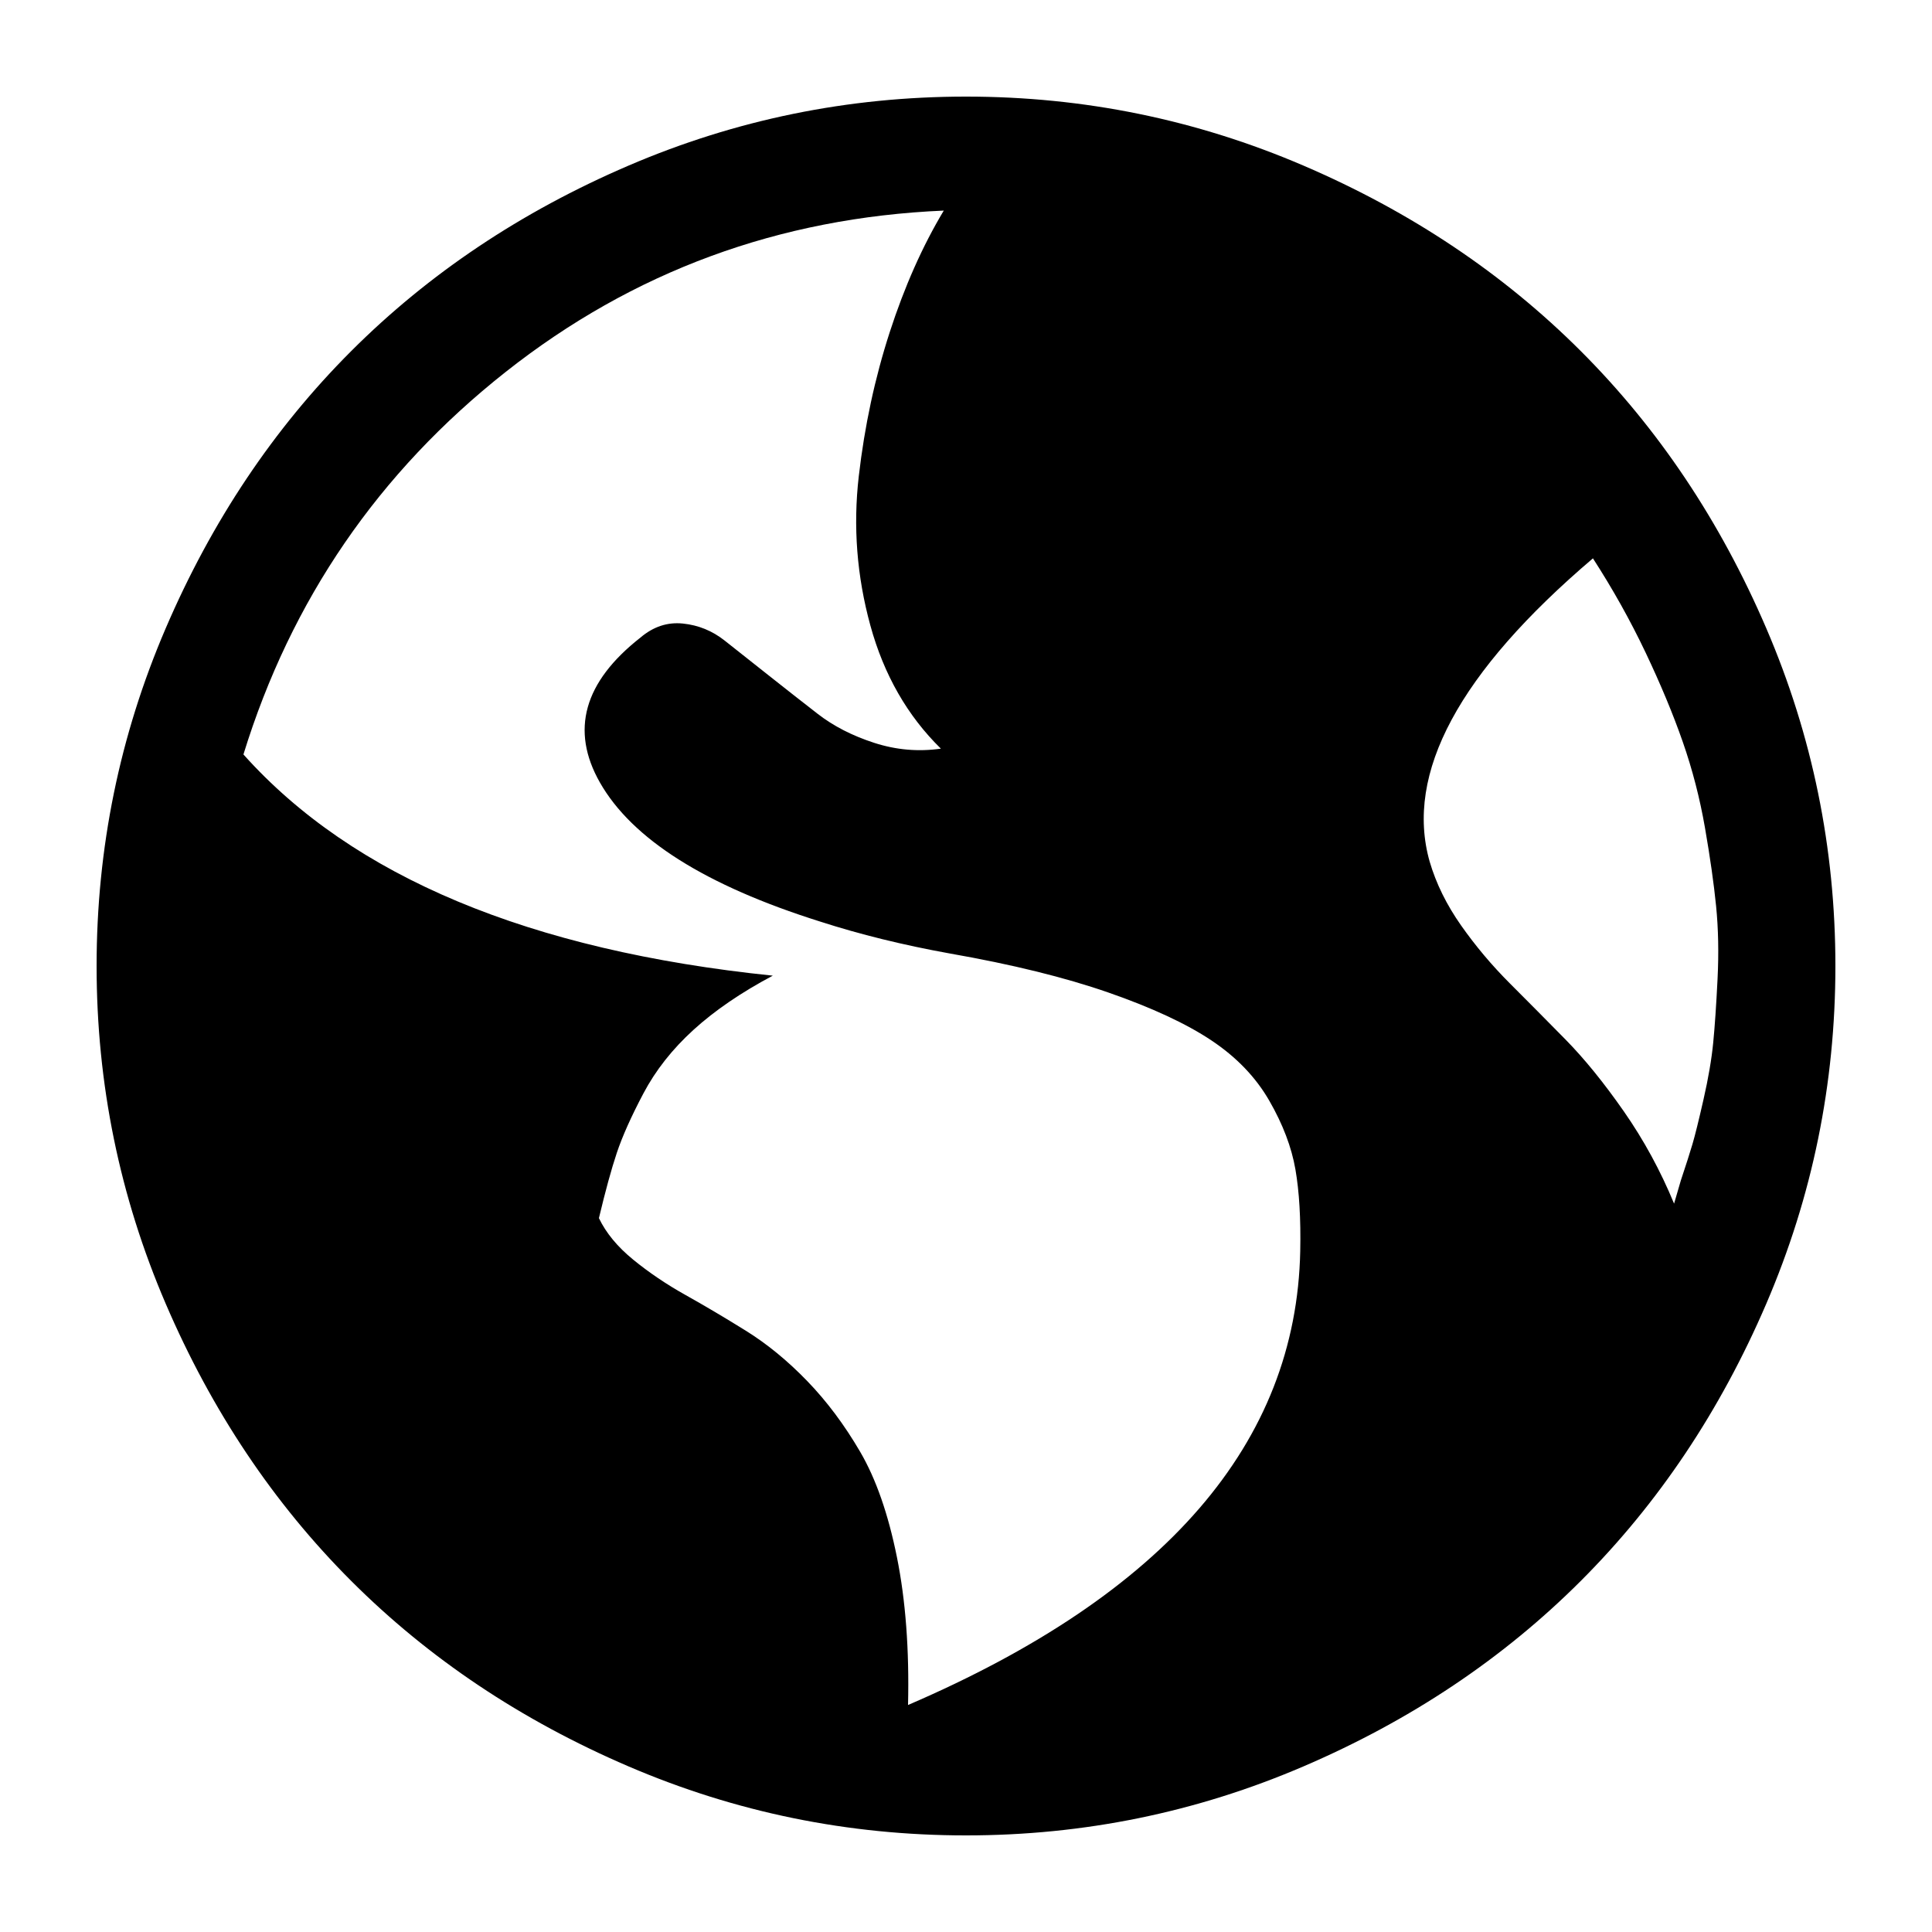
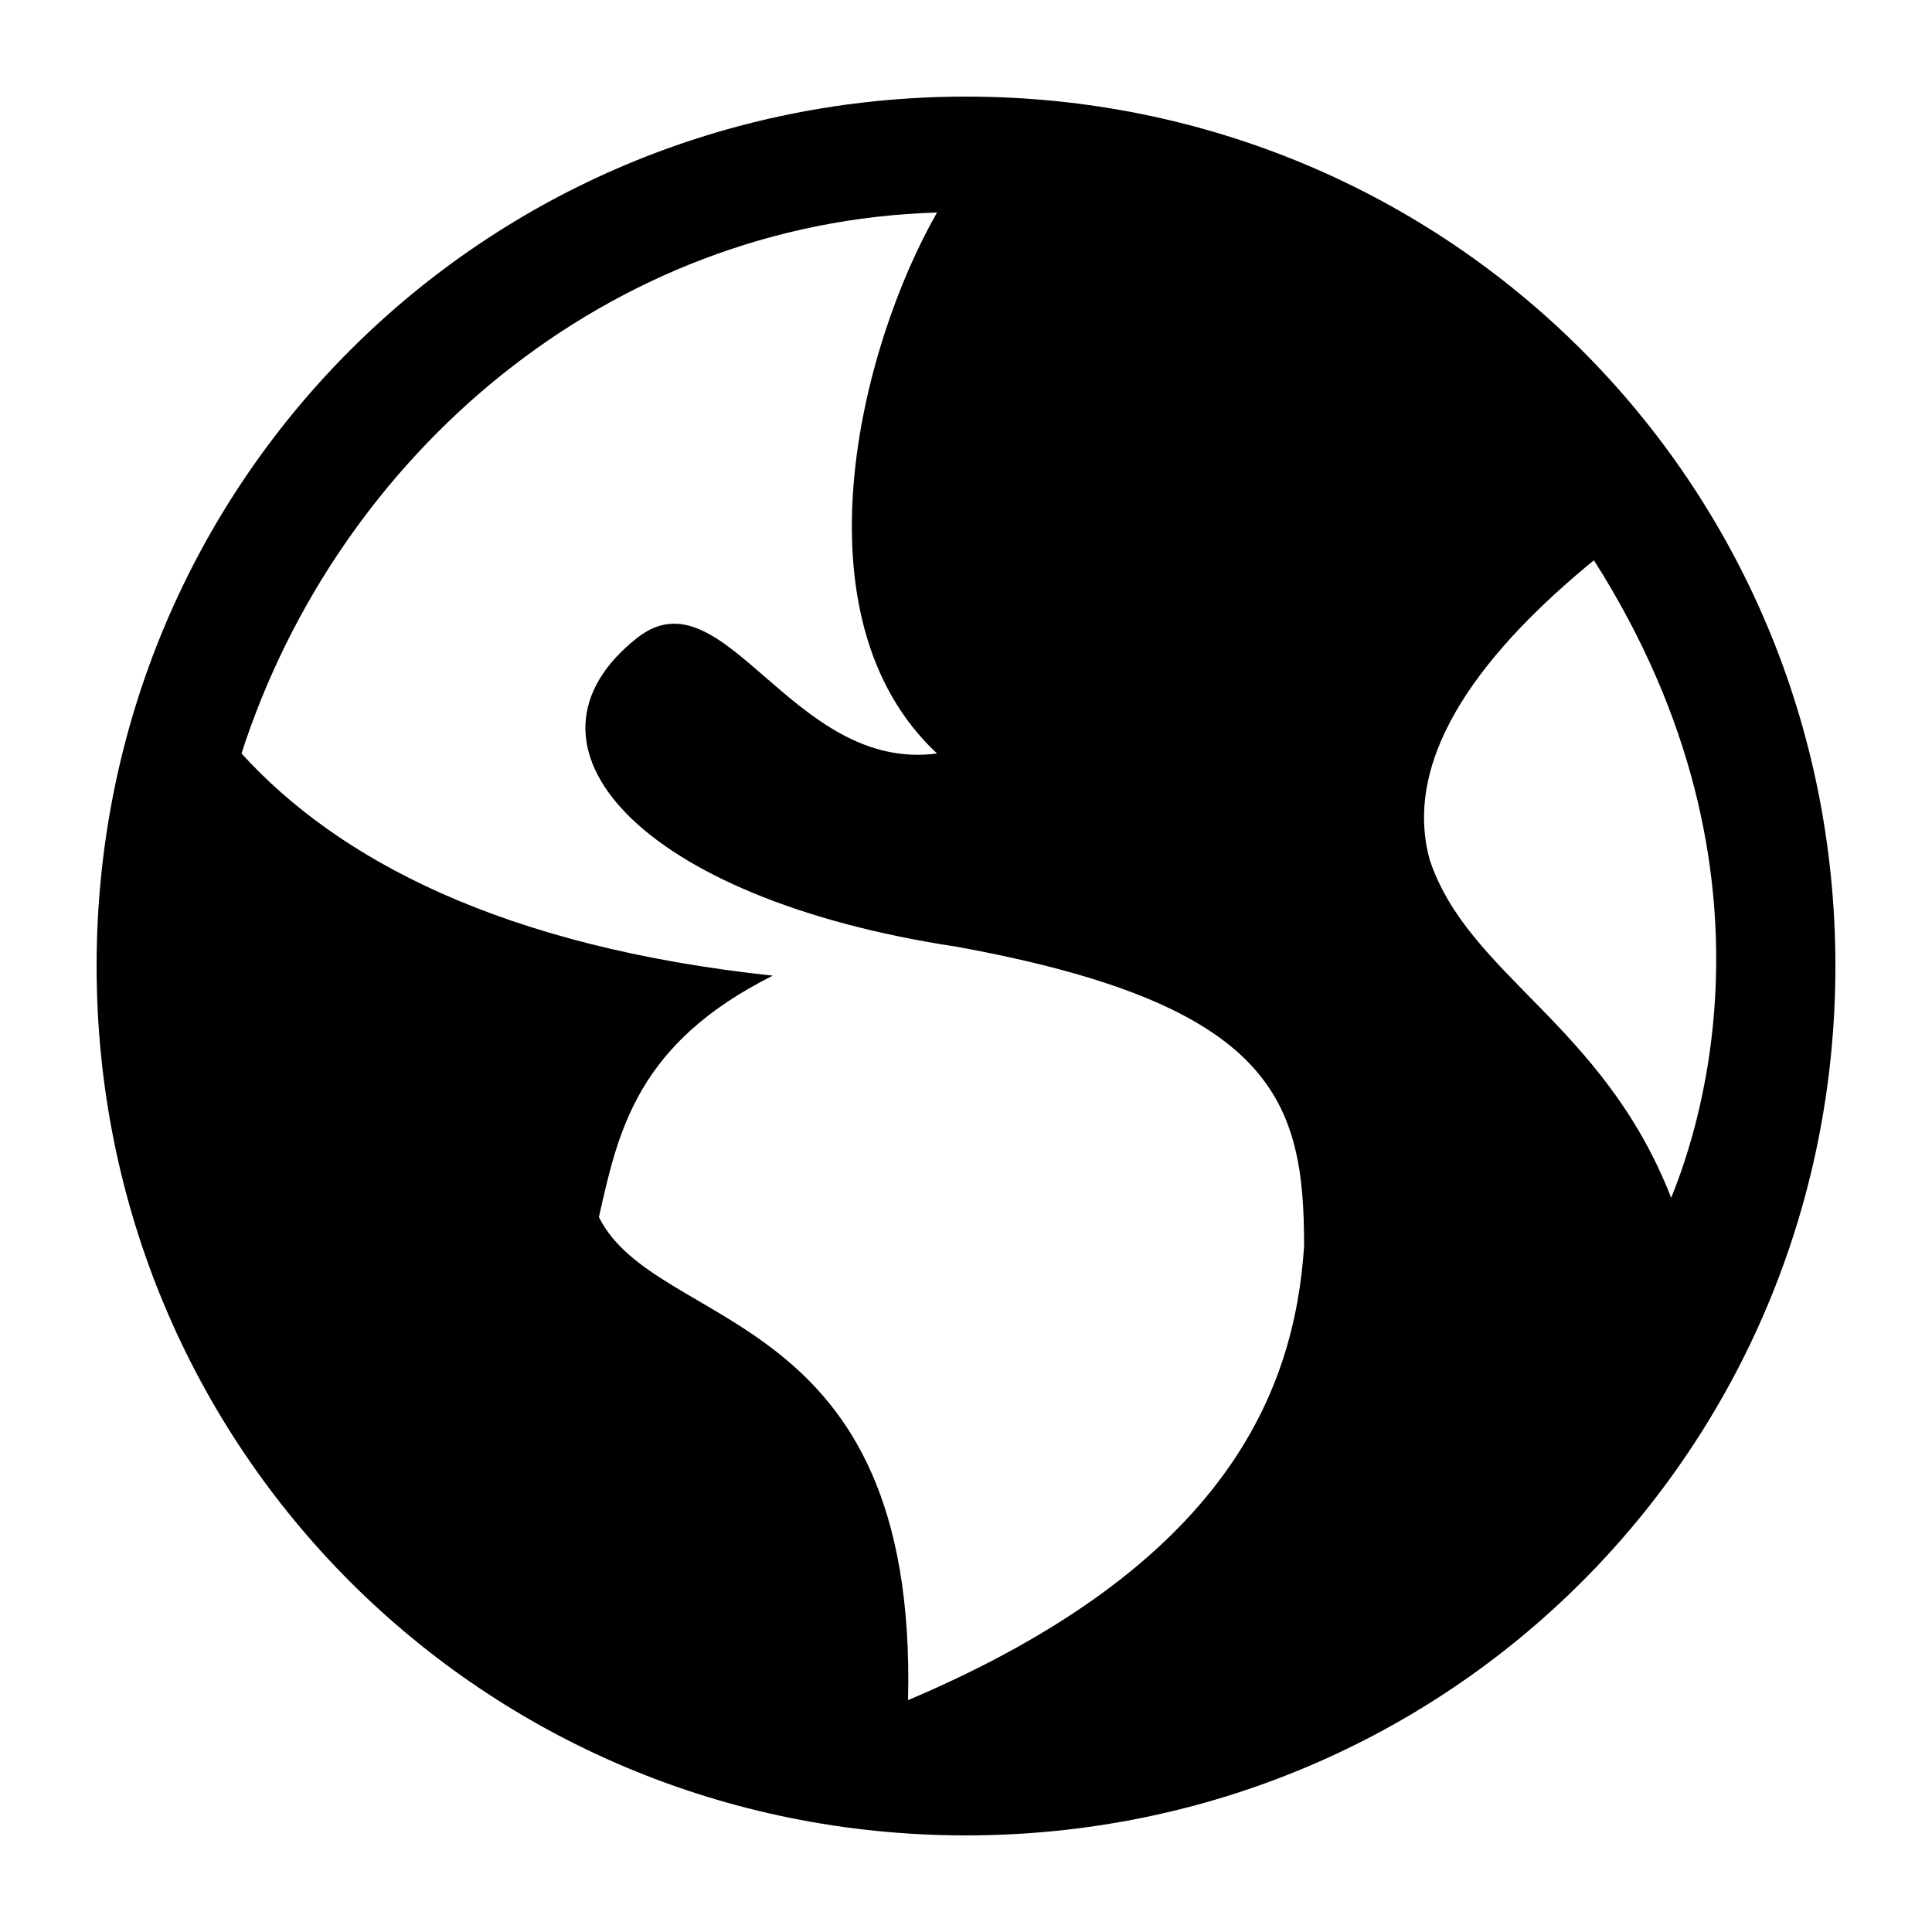
- <svg xmlns="http://www.w3.org/2000/svg" version="1.1" width="20" height="20" viewBox="0 0 20 20">
-   <g>
- </g>
-   <path d="M19 10q0-1.83-0.715-3.495t-1.92-2.87-2.87-1.92-3.495-0.715-3.495 0.715-2.87 1.92-1.92 2.87-0.715 3.495 0.715 3.495 1.92 2.87 2.87 1.92 3.495 0.715 3.495-0.715 2.87-1.92 1.92-2.87 0.715-3.495zM8 10.1q-3.78-0.39-5.48-2.29 0.74-2.4 2.715-3.96t4.535-1.67q-0.33 0.55-0.56 1.26t-0.32 1.49 0.12 1.545 0.73 1.275q-0.35 0.050-0.69-0.060t-0.585-0.3-0.51-0.4-0.455-0.36-0.43-0.175-0.44 0.145q-0.88 0.69-0.42 1.5 0.5 0.88 2.28 1.44 0.62 0.2 1.34 0.33 0.97 0.17 1.645 0.405t1.065 0.495 0.6 0.625 0.27 0.71 0.050 0.845q-0.060 2.98-4.060 4.7 0.020-0.86-0.115-1.53t-0.38-1.090-0.55-0.735-0.635-0.52-0.625-0.37-0.54-0.365-0.355-0.43q0.1-0.42 0.185-0.675t0.275-0.615 0.52-0.66 0.82-0.56zM16.49 5.78q0.31 0.48 0.545 0.975t0.385 0.925 0.23 0.89 0.115 0.81 0.015 0.755-0.045 0.66-0.1 0.585-0.115 0.465-0.12 0.375l-0.070 0.24q-0.21-0.51-0.52-0.955t-0.605-0.745-0.575-0.58-0.505-0.6-0.325-0.66q-0.39-1.37 1.69-3.14z" fill="#000000" />
+ <svg xmlns="http://www.w3.org/2000/svg" version="1.1" id="Layer_1" x="0px" y="0px" viewBox="0 0 20 20" style="enable-background:new 0 0 20 20;" xml:space="preserve">
+   <path d="M16.5,5.8c-1.1,0.9-2,2-1.7,3.1c0.4,1.2,1.8,1.7,2.5,3.5C17.5,11.9,18.6,9.1,16.5,5.8z M8,10.1c-1.4,0.7-1.6,1.6-1.8,2.5  c0.6,1.2,3.3,0.9,3.2,5c3.3-1.4,4-3.2,4.1-4.7c0-1.5-0.3-2.5-3.6-3.1C6.6,9.3,5.2,7.7,6.6,6.6C7.5,5.9,8.2,8,9.7,7.8  c-1.5-1.4-0.8-4.2,0-5.6C6.3,2.3,3.5,4.7,2.5,7.8C3.5,8.9,5.2,9.8,8,10.1z M19,10c0,5-4,9-9,9s-9-4-9-9s4-9,9-9S19,5,19,10z" />
</svg>
